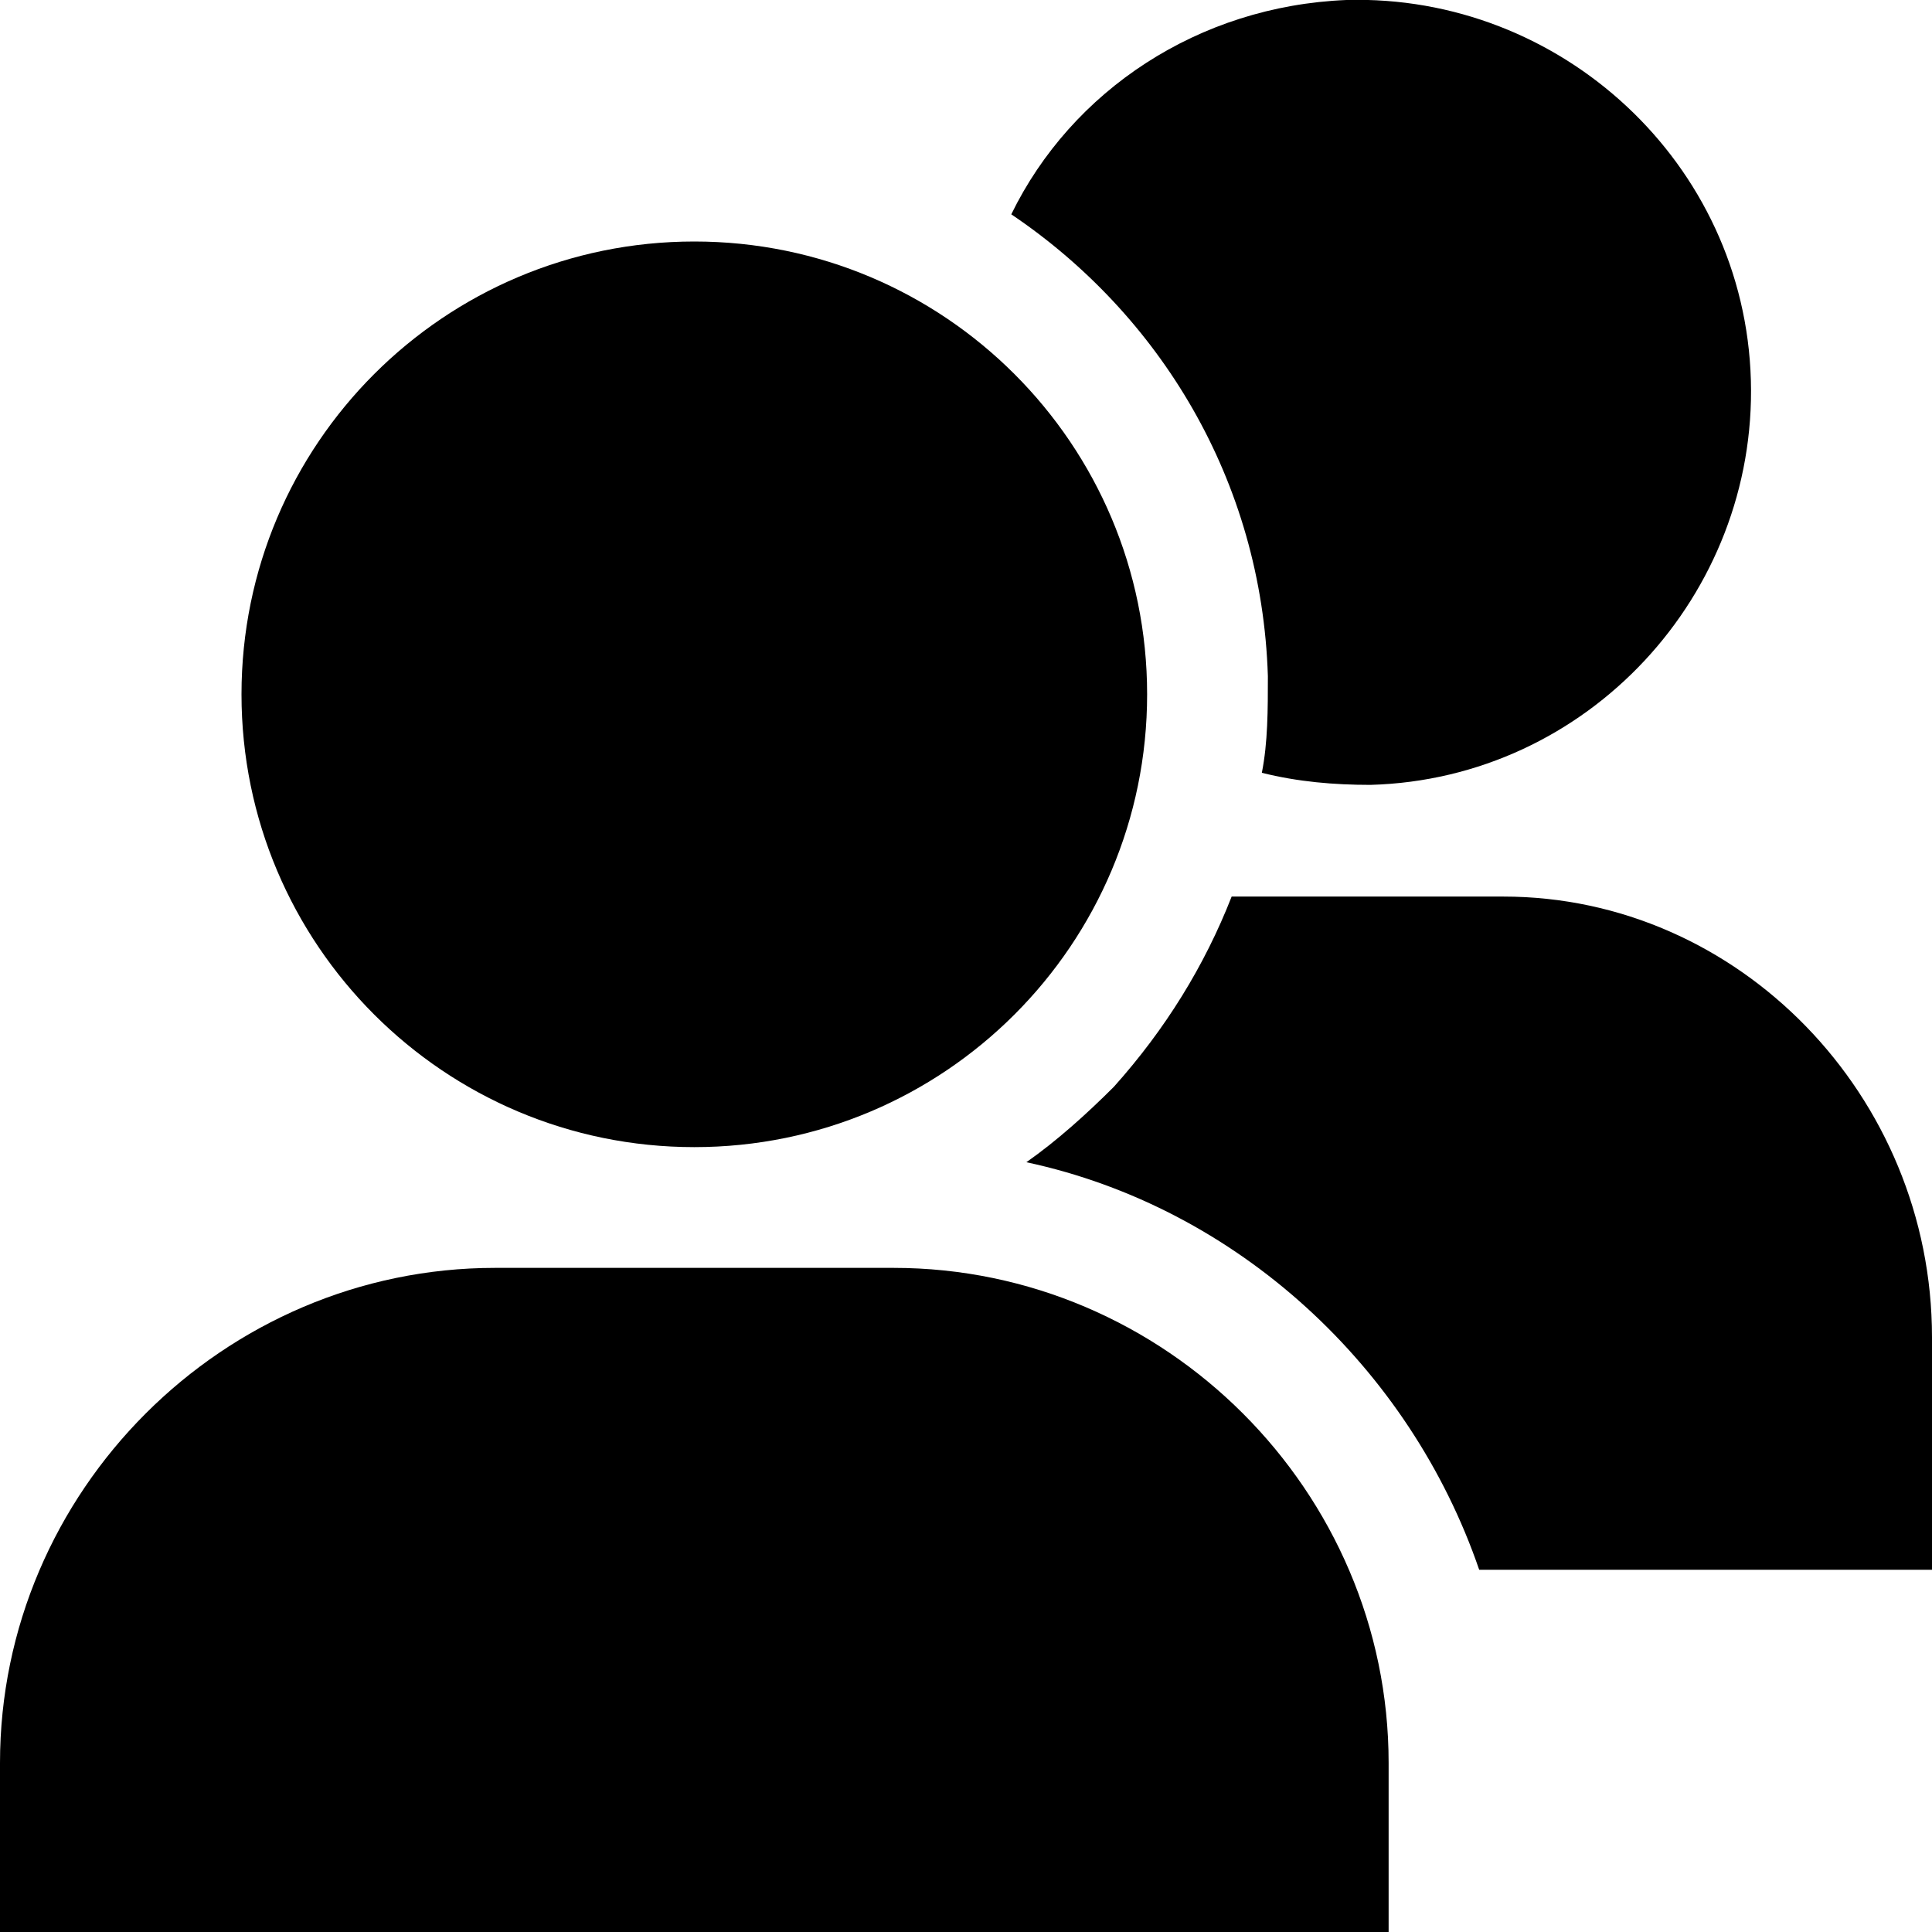
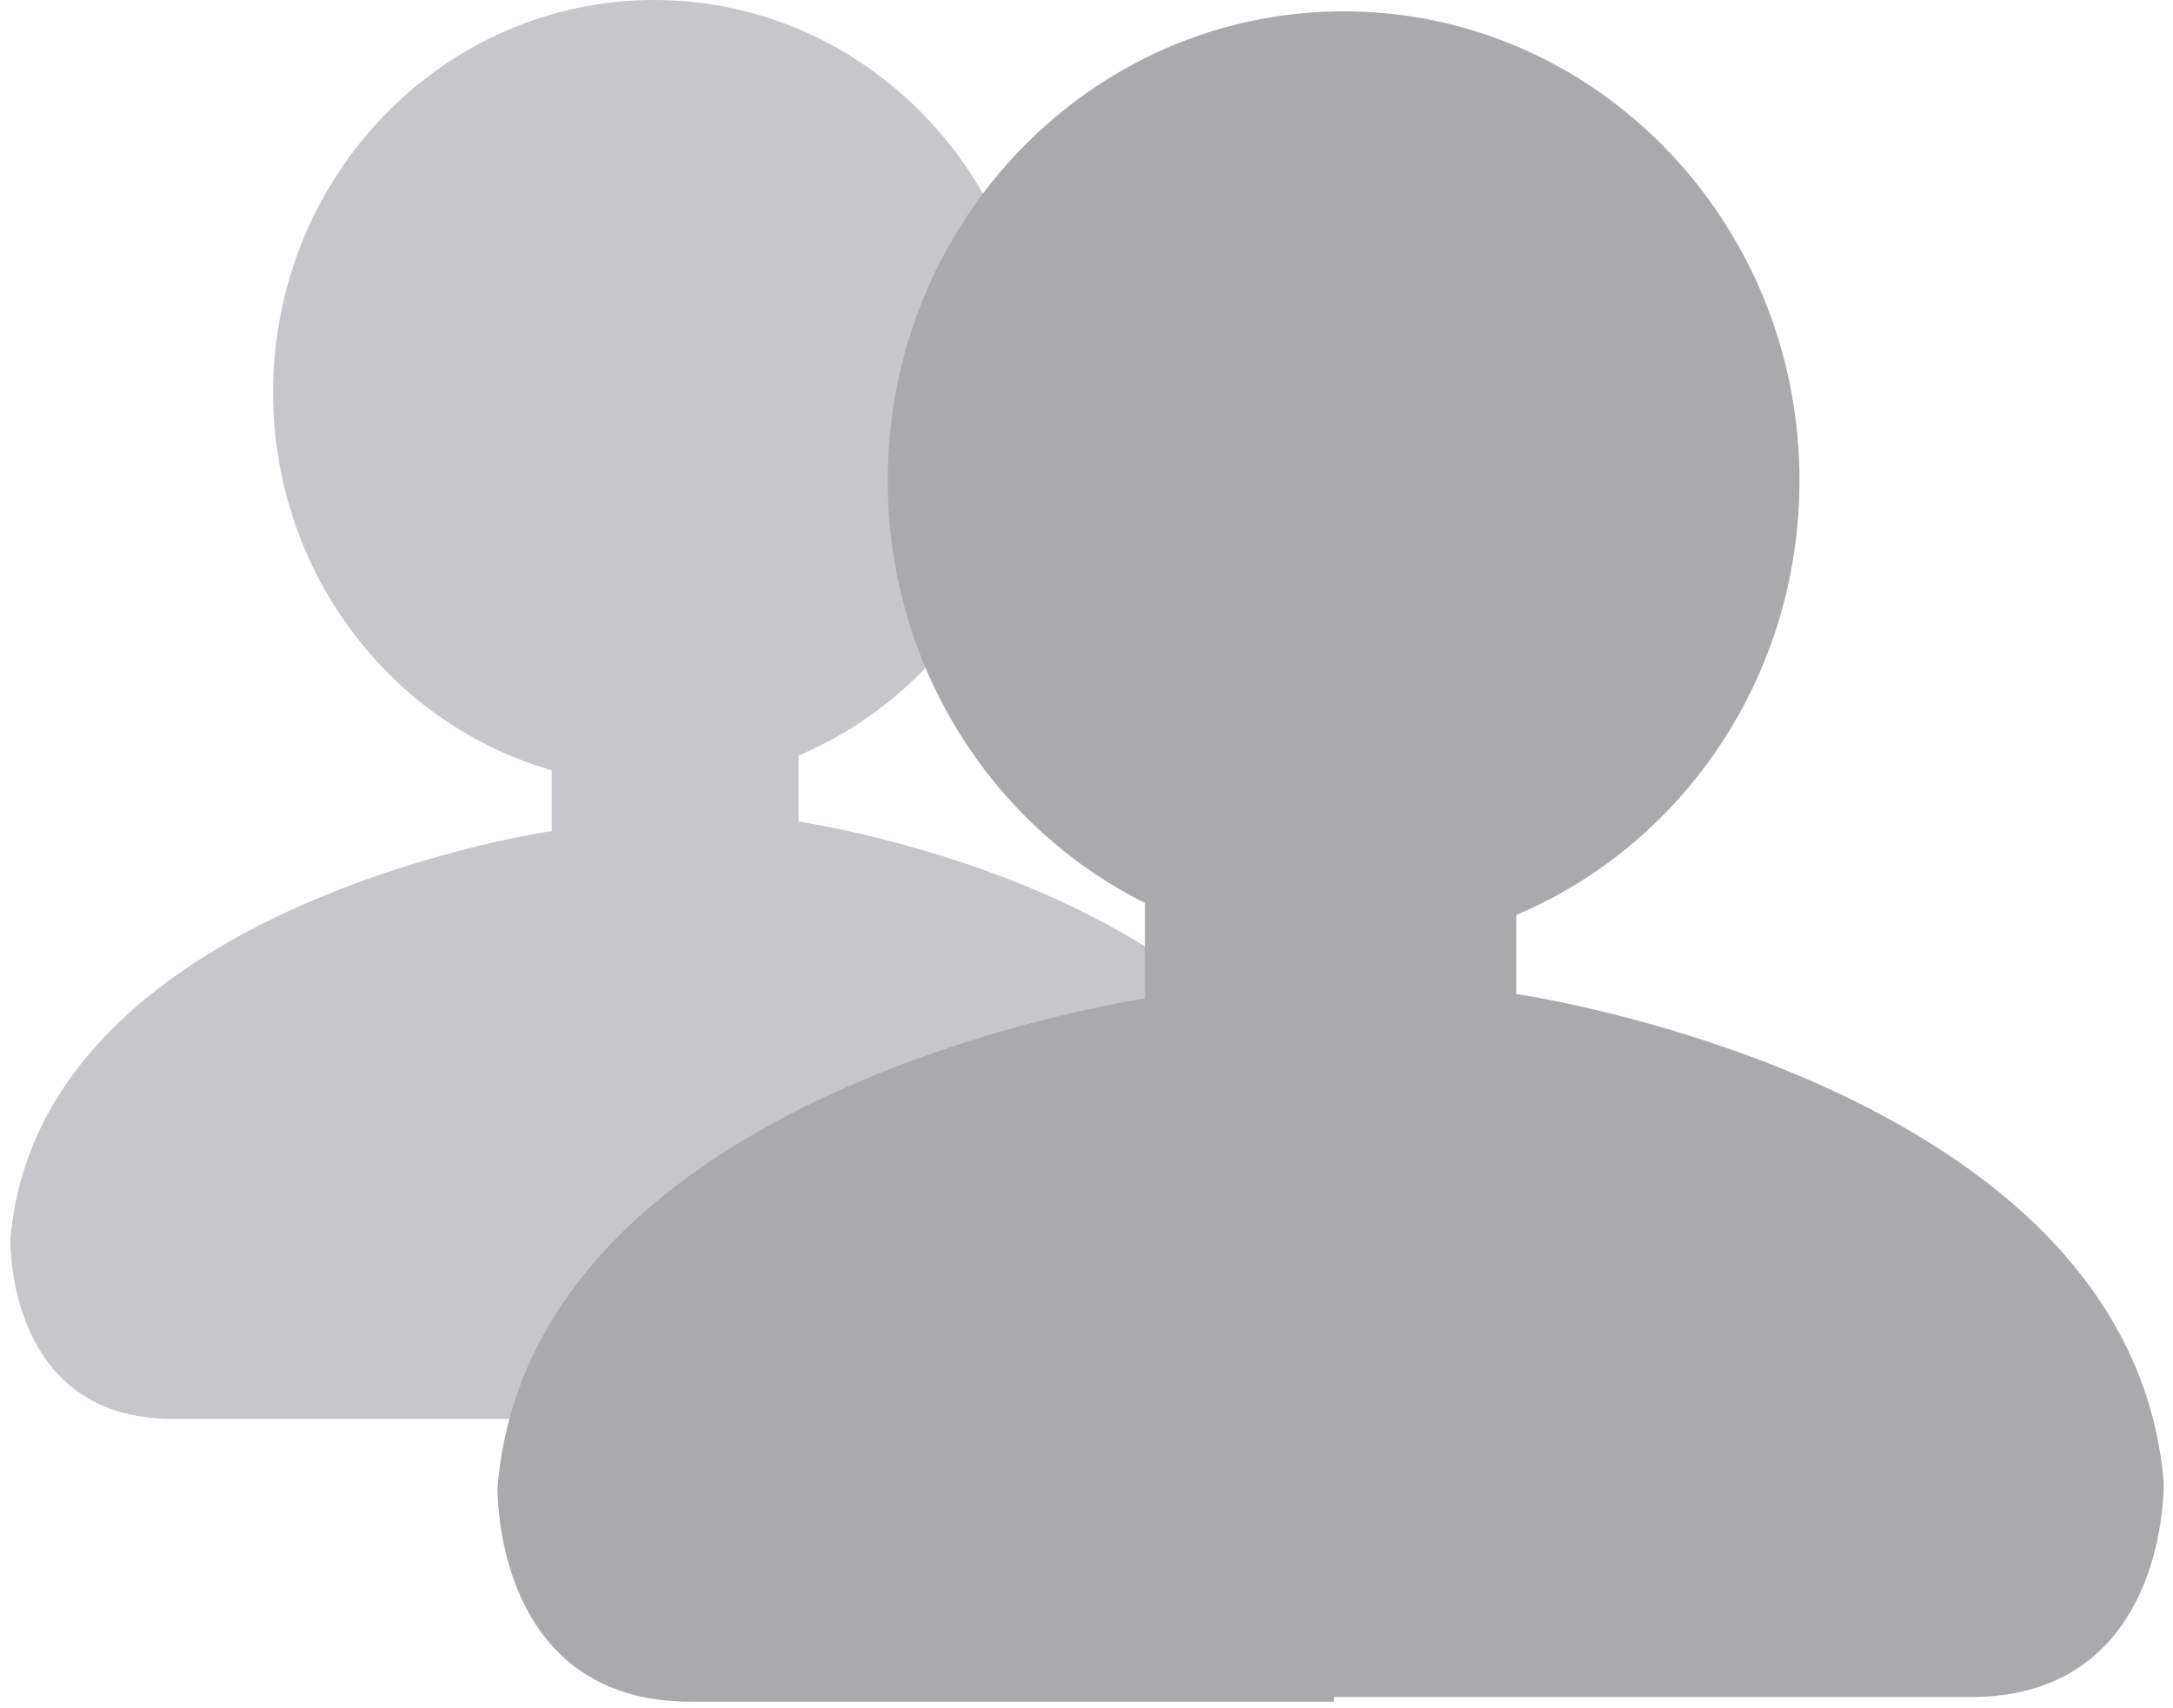
- <svg xmlns="http://www.w3.org/2000/svg" version="1.1" id="Layer_1" x="0px" y="0px" viewBox="0 0 64 64" enable-background="new 0 0 64 64" xml:space="preserve">
-   <g>
-     <circle cx="23" cy="23" r="15" />
-     <path d="M29.6,42H16.4C7.4,42,0,49.4,0,58.4V64h46v-5.6C46,49.4,38.6,42,29.6,42z" />
-     <path d="M42,22.4c0,1.1,0,2.2-0.2,3.2c1.2,0.3,2.4,0.4,3.6,0.4c7.2-0.2,12.8-6.3,12.6-13.4C57.8,5.4,51.7-0.2,44.6,0   c-4.9,0.2-9.1,3-11.1,7.1C38.4,10.4,41.8,15.9,42,22.4z" />
-     <path d="M49.8,29.7h-9c-0.9,2.3-2.2,4.4-3.9,6.3C36,36.9,35,37.8,34,38.5c7,1.5,12.7,6.8,15,13.5h15v-7.7   C64,36.3,57.6,29.7,49.8,29.7z" />
+ <svg xmlns="http://www.w3.org/2000/svg" width="28px" height="22px" viewBox="0 0 28 22" version="1.1">
+   <defs />
+   <g id="Page-1" stroke="none" stroke-width="1" fill="none" fill-rule="evenodd">
+     <g id="Group-6">
+       <g id="Group-5">
+         <ellipse id="Oval-9-Copy" fill="#C7C7CB" cx="8.43" cy="5.055" rx="4.911" ry="5.055" />
+         <ellipse id="Oval-9" fill="#AAAAAC" cx="17.313" cy="6.192" rx="5.874" ry="6.046" />
+         <path d="M7.109,9.623 L7.109,10.708 C7.109,10.708 0.499,11.659 0.134,15.965 C0.134,15.965 0.072,18.282 2.216,18.282 L9.145,18.282 L9.145,9.961 L7.109,9.623 Z" id="Path-4-Copy-2" fill="#C7C7CB" />
+         <path d="M10.289,9.501 L10.289,10.586 C10.289,10.586 16.899,11.537 17.264,15.843 C17.264,15.843 17.326,18.16 15.182,18.16 L8.252,18.16 L8.252,9.839 L10.289,9.501" id="Path-4-Copy-3" fill="#C7C7CB" />
+         <path d="M14.753,11.57 L14.753,12.867 C14.753,12.867 6.848,14.005 6.411,19.156 C6.411,19.156 6.337,21.927 8.901,21.927 L17.19,21.927 L17.19,11.974 L14.753,11.57 Z" id="Path-4" fill="#AAAAAC" />
+         <path d="M25.444,11.51 L25.444,12.808 C25.444,12.808 17.538,13.945 17.101,19.096 C17.101,19.096 17.027,21.867 19.591,21.867 L27.88,21.867 L27.88,11.914 L25.444,11.51 Z" id="Path-4-Copy" fill="#AAAAAC" transform="translate(22.49047, 16.68866) scale(-1, 1) translate(-22.49047, -16.68866) " />
+       </g>
+     </g>
  </g>
</svg>
